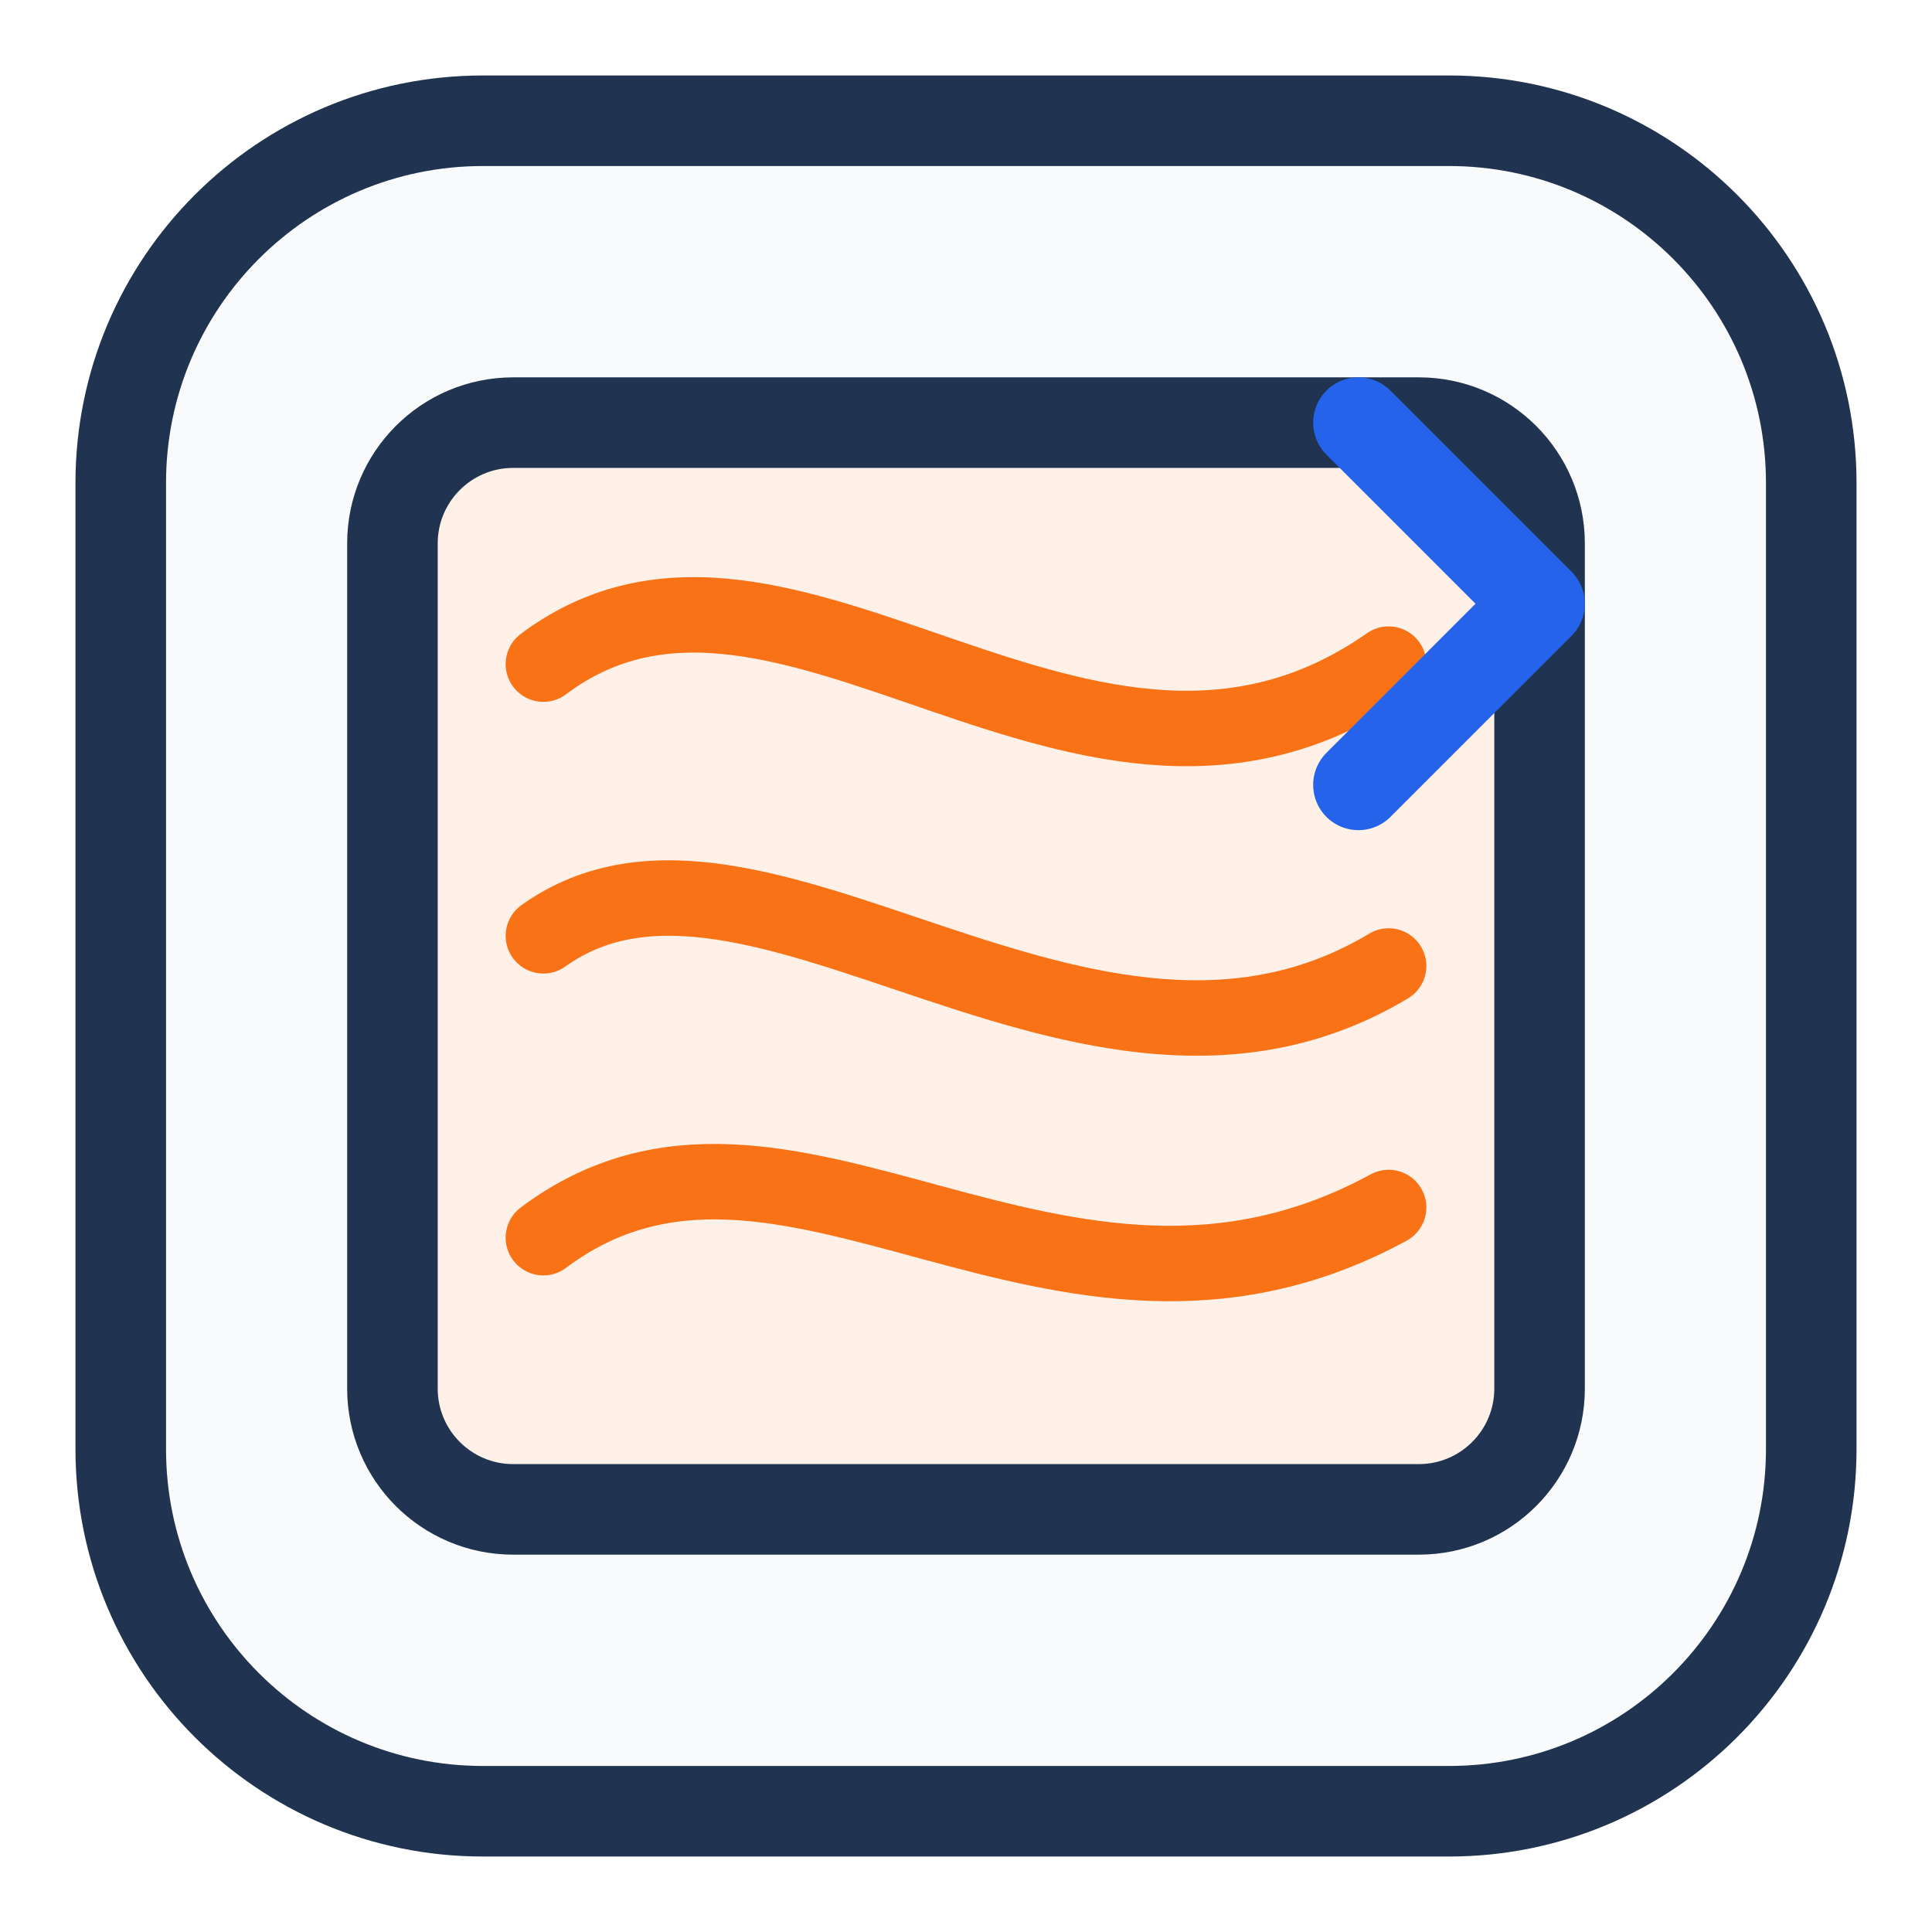
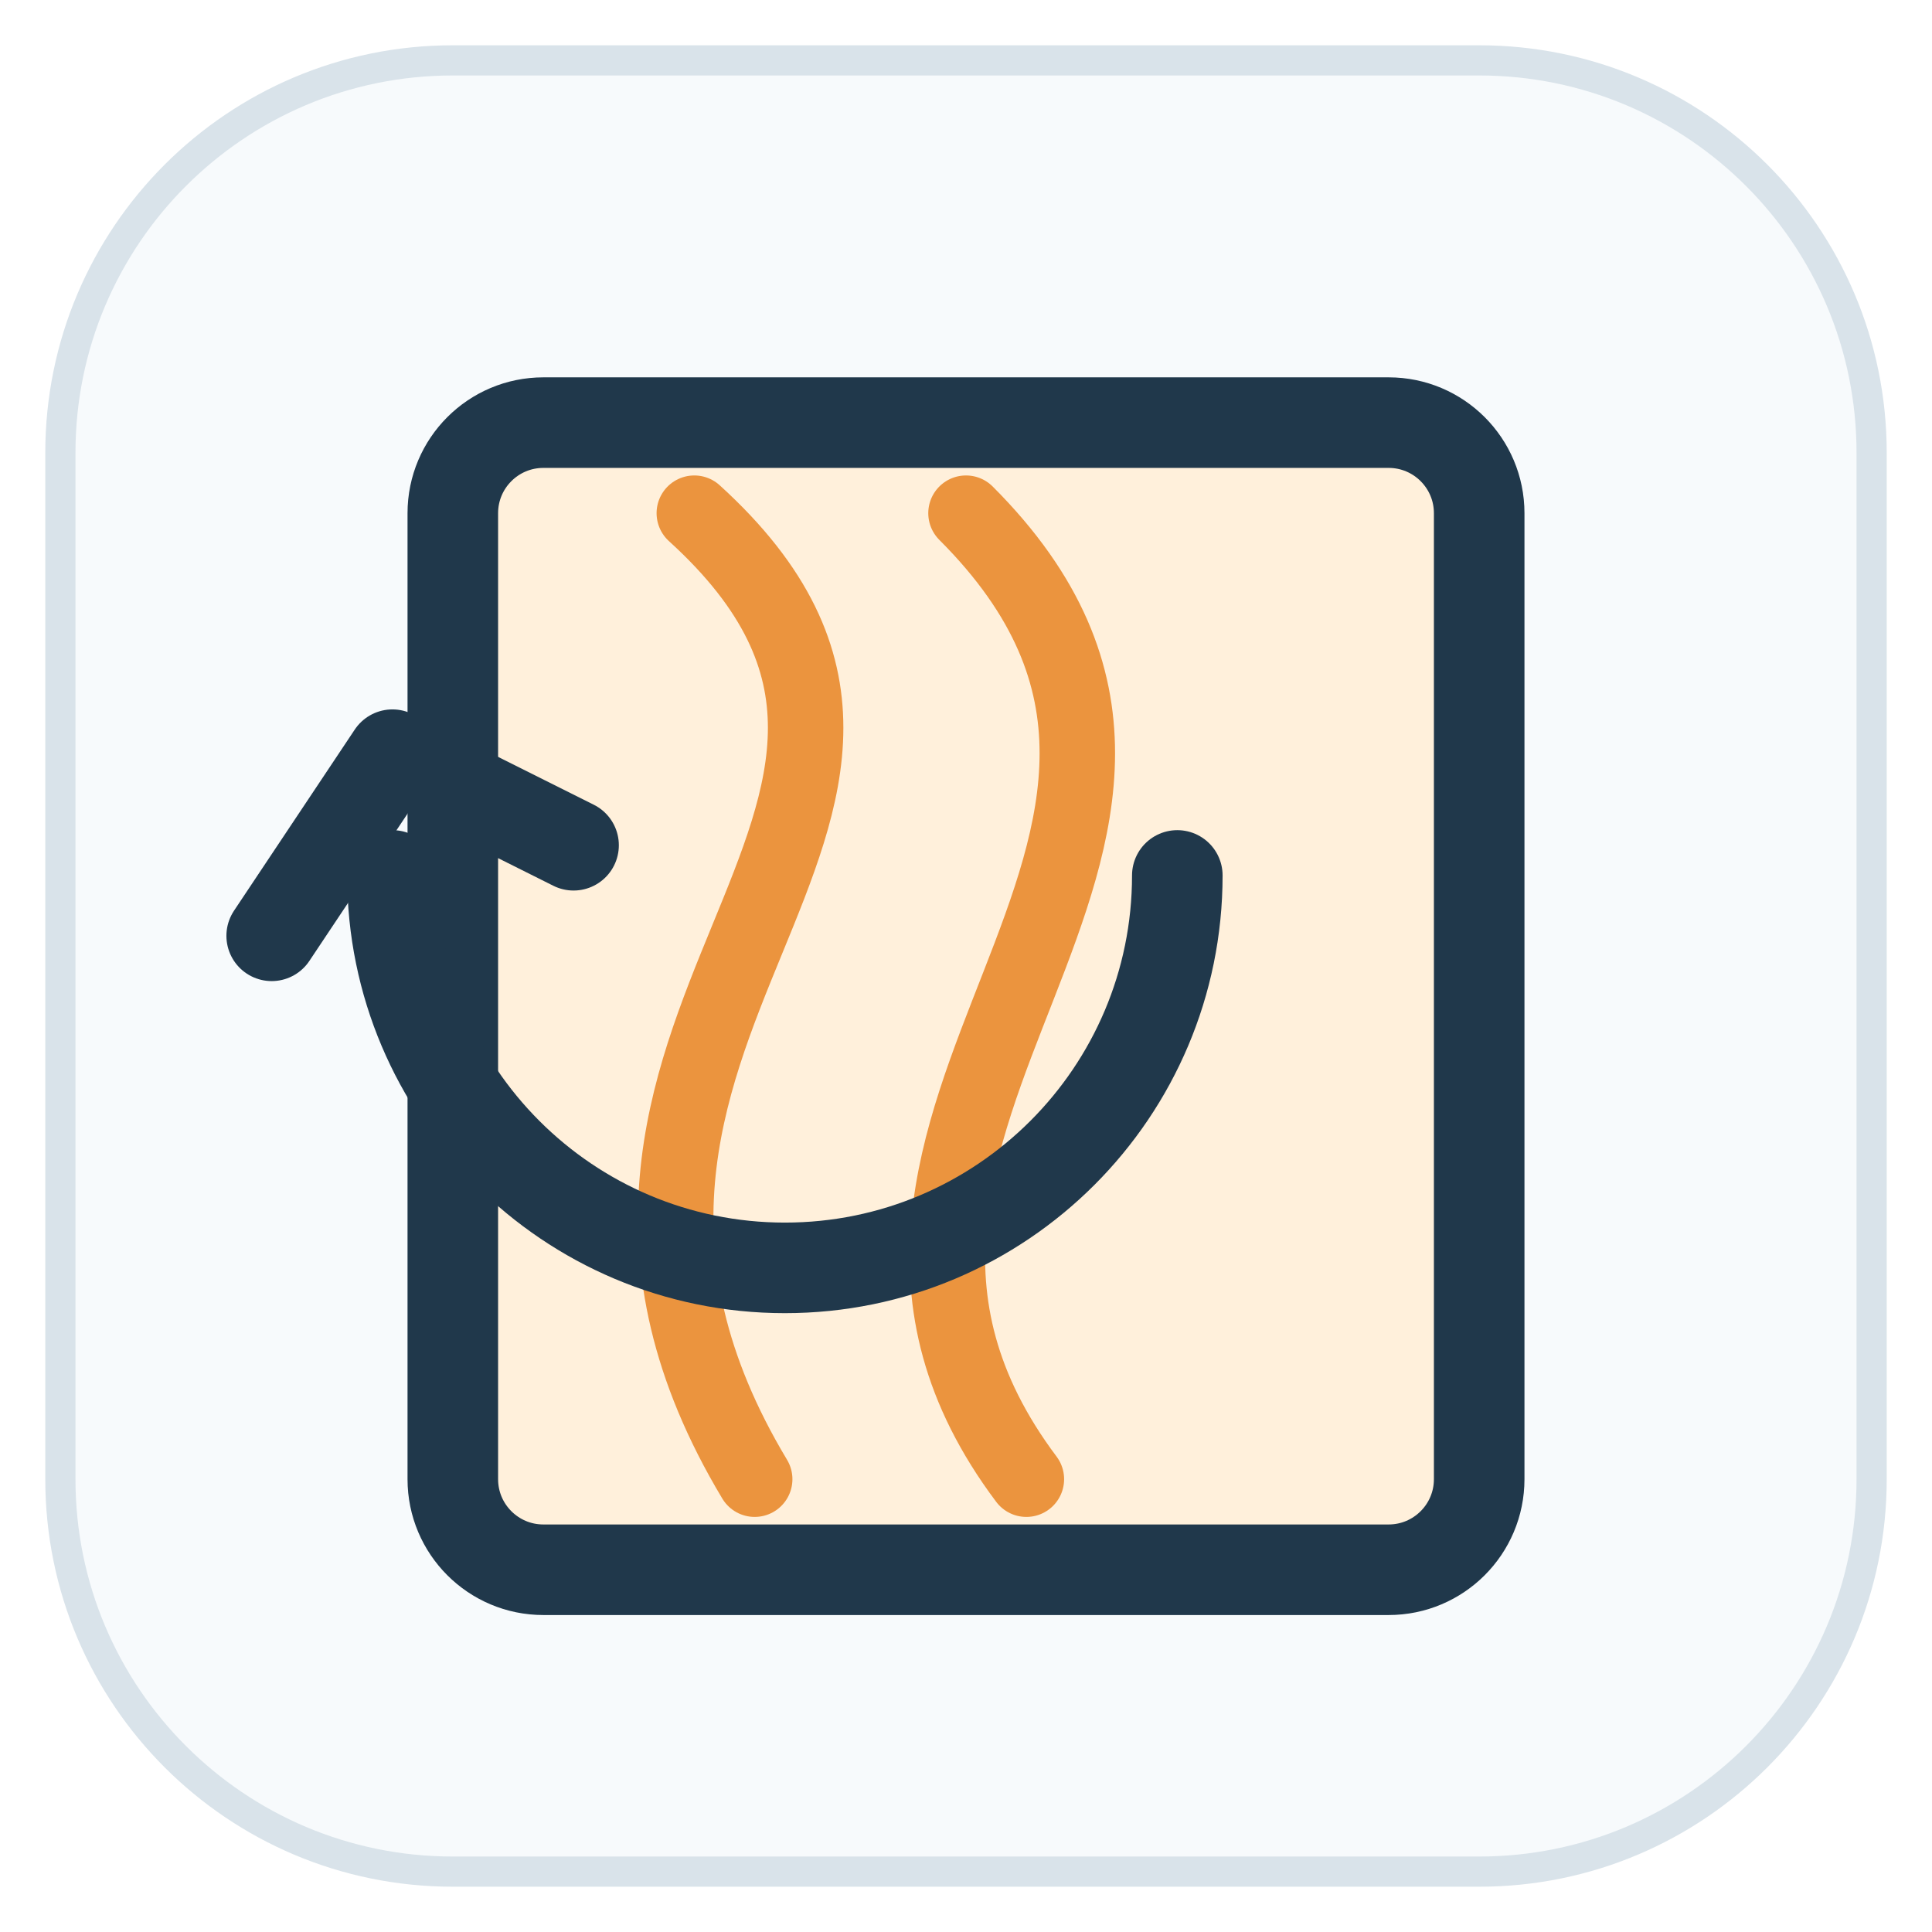
- <svg xmlns="http://www.w3.org/2000/svg" viewBox="0 0 64 64">
-   <rect x="4" y="4" width="56" height="56" rx="12" fill="#f8fafc" stroke="#203451" stroke-width="3" />
-   <rect x="13" y="14" width="38" height="36" rx="4" fill="#fff1e8" stroke="#203451" stroke-width="3" />
-   <path d="M18 22c8-6 18 7 28 0M18 31c7-5 18 7 28 1M18 41c8-6 17 5 28-1" fill="none" stroke="#f97316" stroke-width="2.5" stroke-linecap="round" />
-   <path d="M45 14l6 6-6 6" fill="none" stroke="#2563eb" stroke-width="3" stroke-linecap="round" stroke-linejoin="round" />
+ <svg xmlns="http://www.w3.org/2000/svg" width="64" height="64" viewBox="0 0 64 64">
+   <rect x="2" y="2" width="60" height="60" rx="13" fill="#F7FAFC" stroke="#D9E3EA" stroke-width="1" />
+   <g stroke="#20384B" stroke-width="3" stroke-linecap="round" stroke-linejoin="round">
+     <rect x="15" y="14" width="34" height="38" rx="3" fill="#FFF0DB" />
+     <path d="M23 17C34 27 16 34 25 49M32 17C43 28 25 37 34 49" fill="none" stroke="#EB943E" stroke-width="2.5" />
+     <path d="M39 29A12 12 0 0 1 13 29" fill="none" stroke="#20384B" stroke-width="3" />
+     <path d="M9 31L13 25 19 28" fill="none" stroke="#20384B" stroke-width="3" />
+   </g>
</svg>
